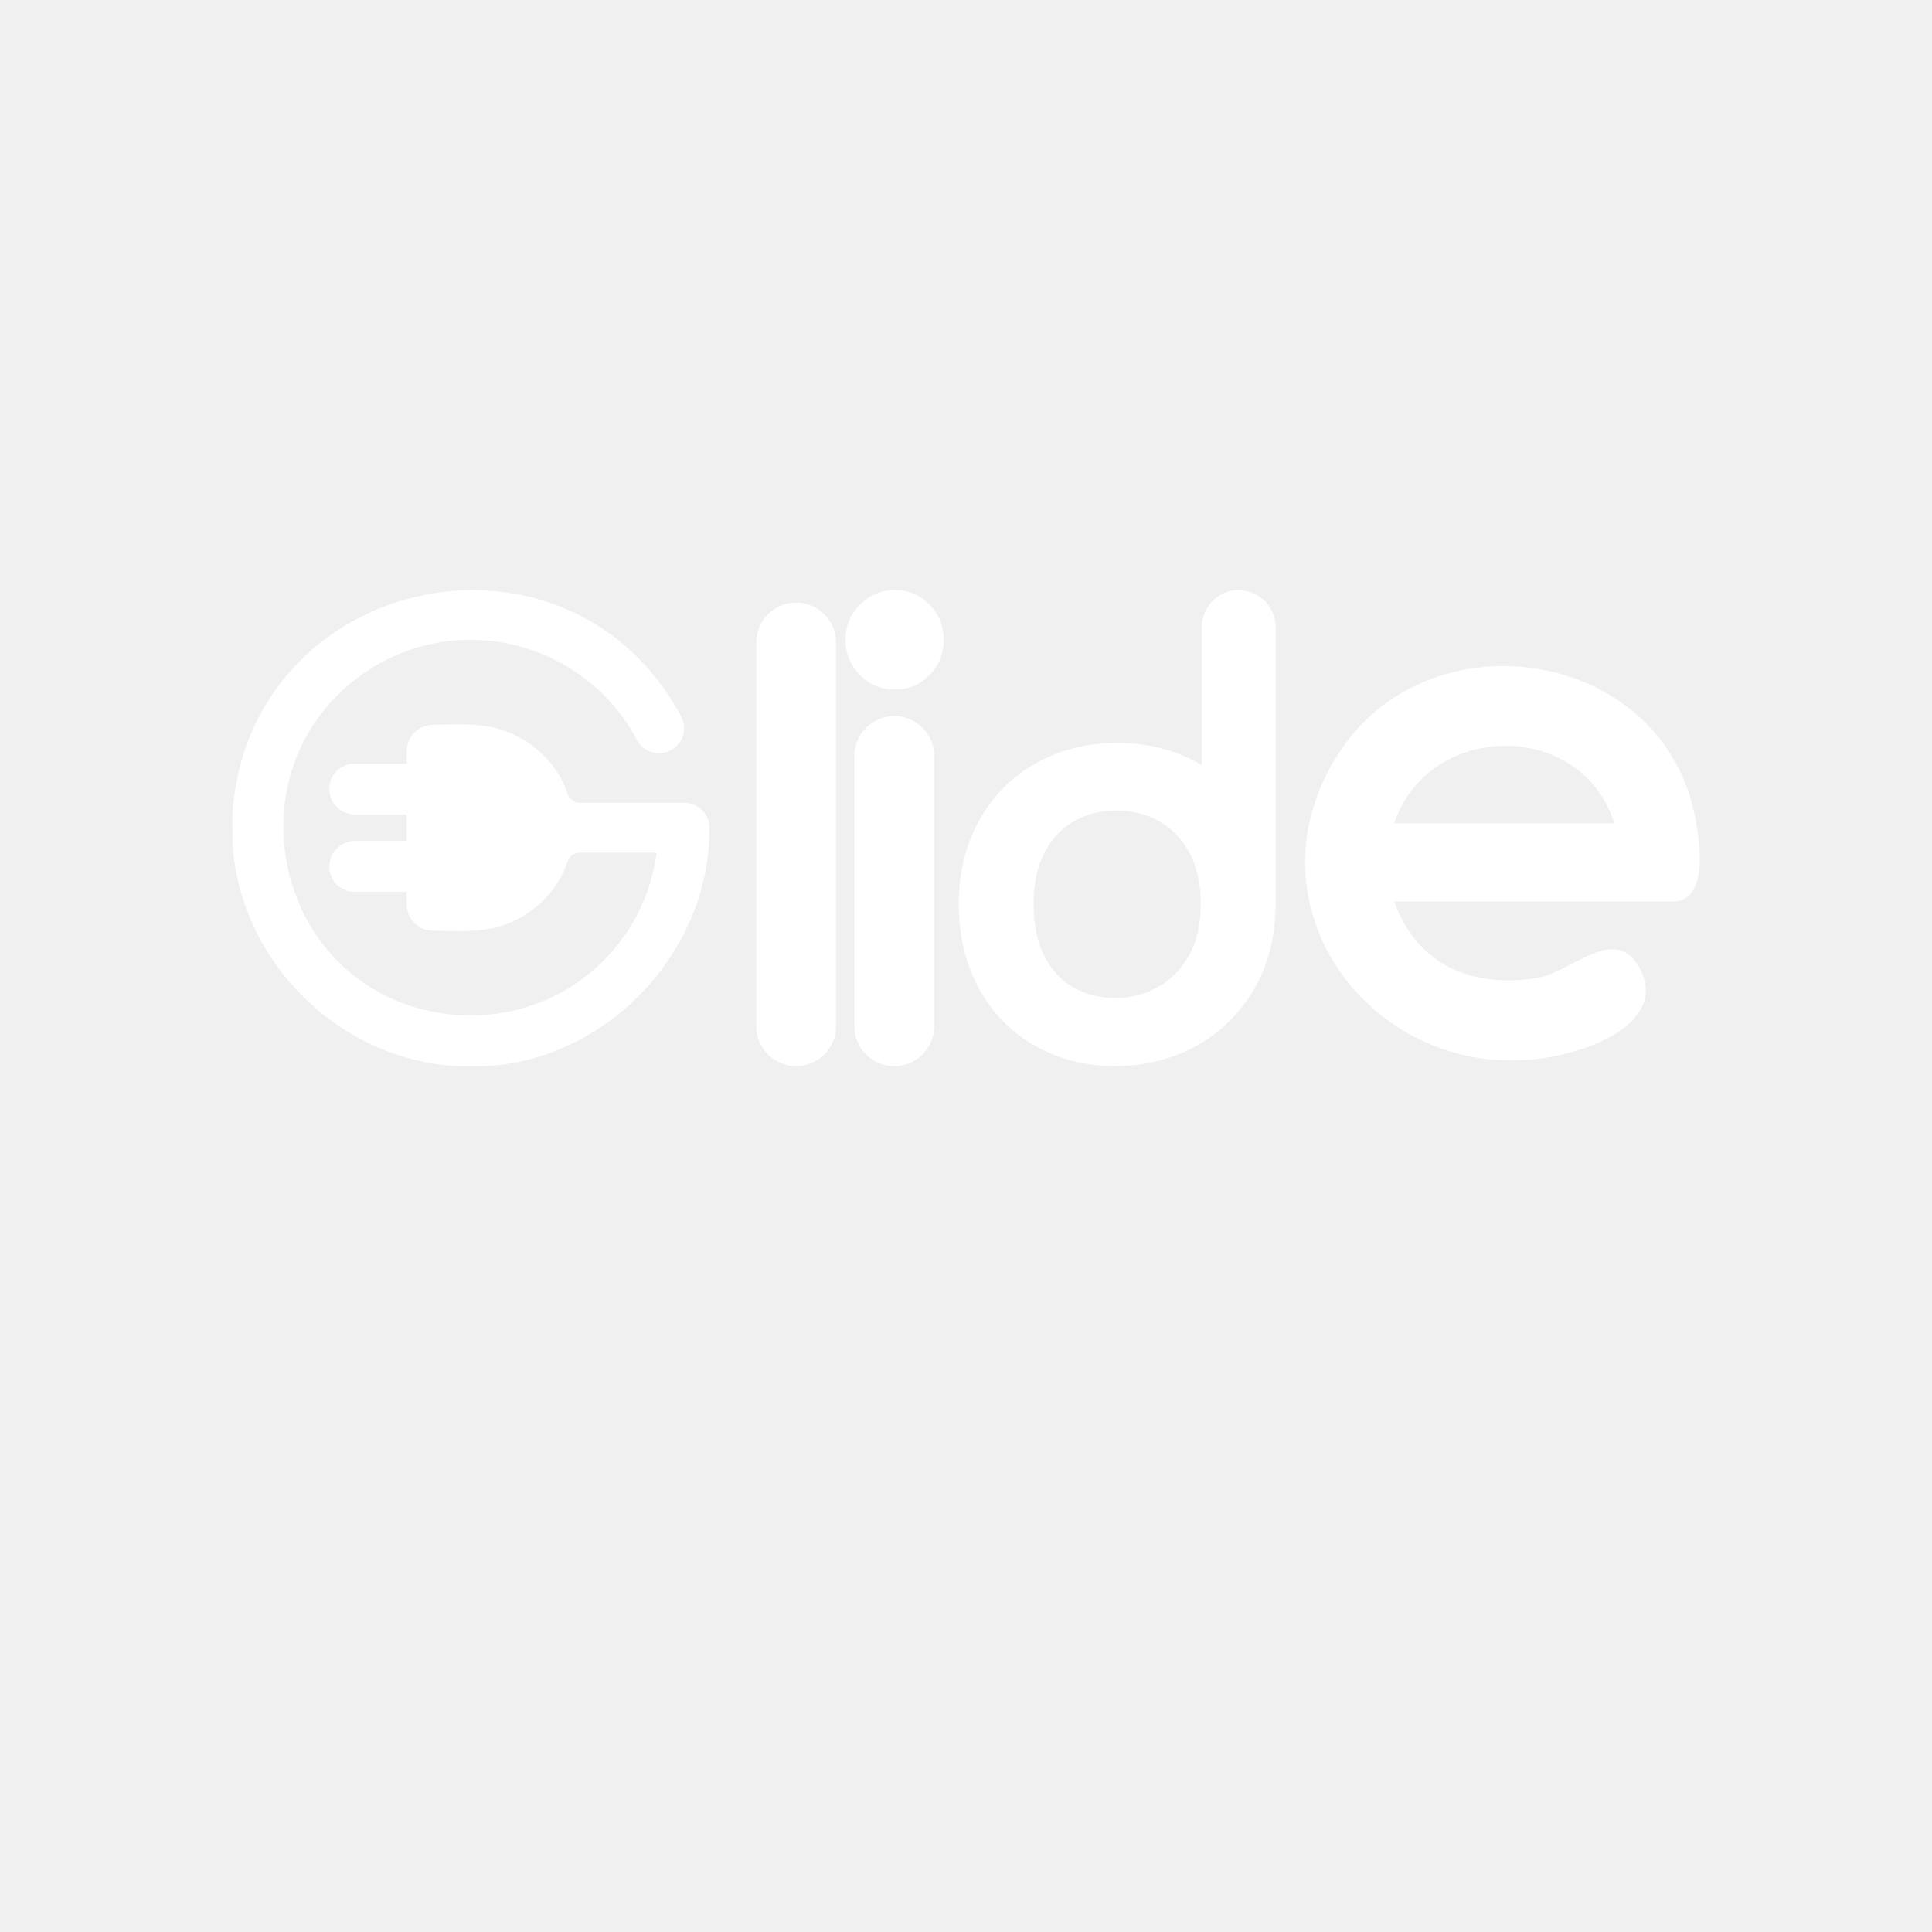
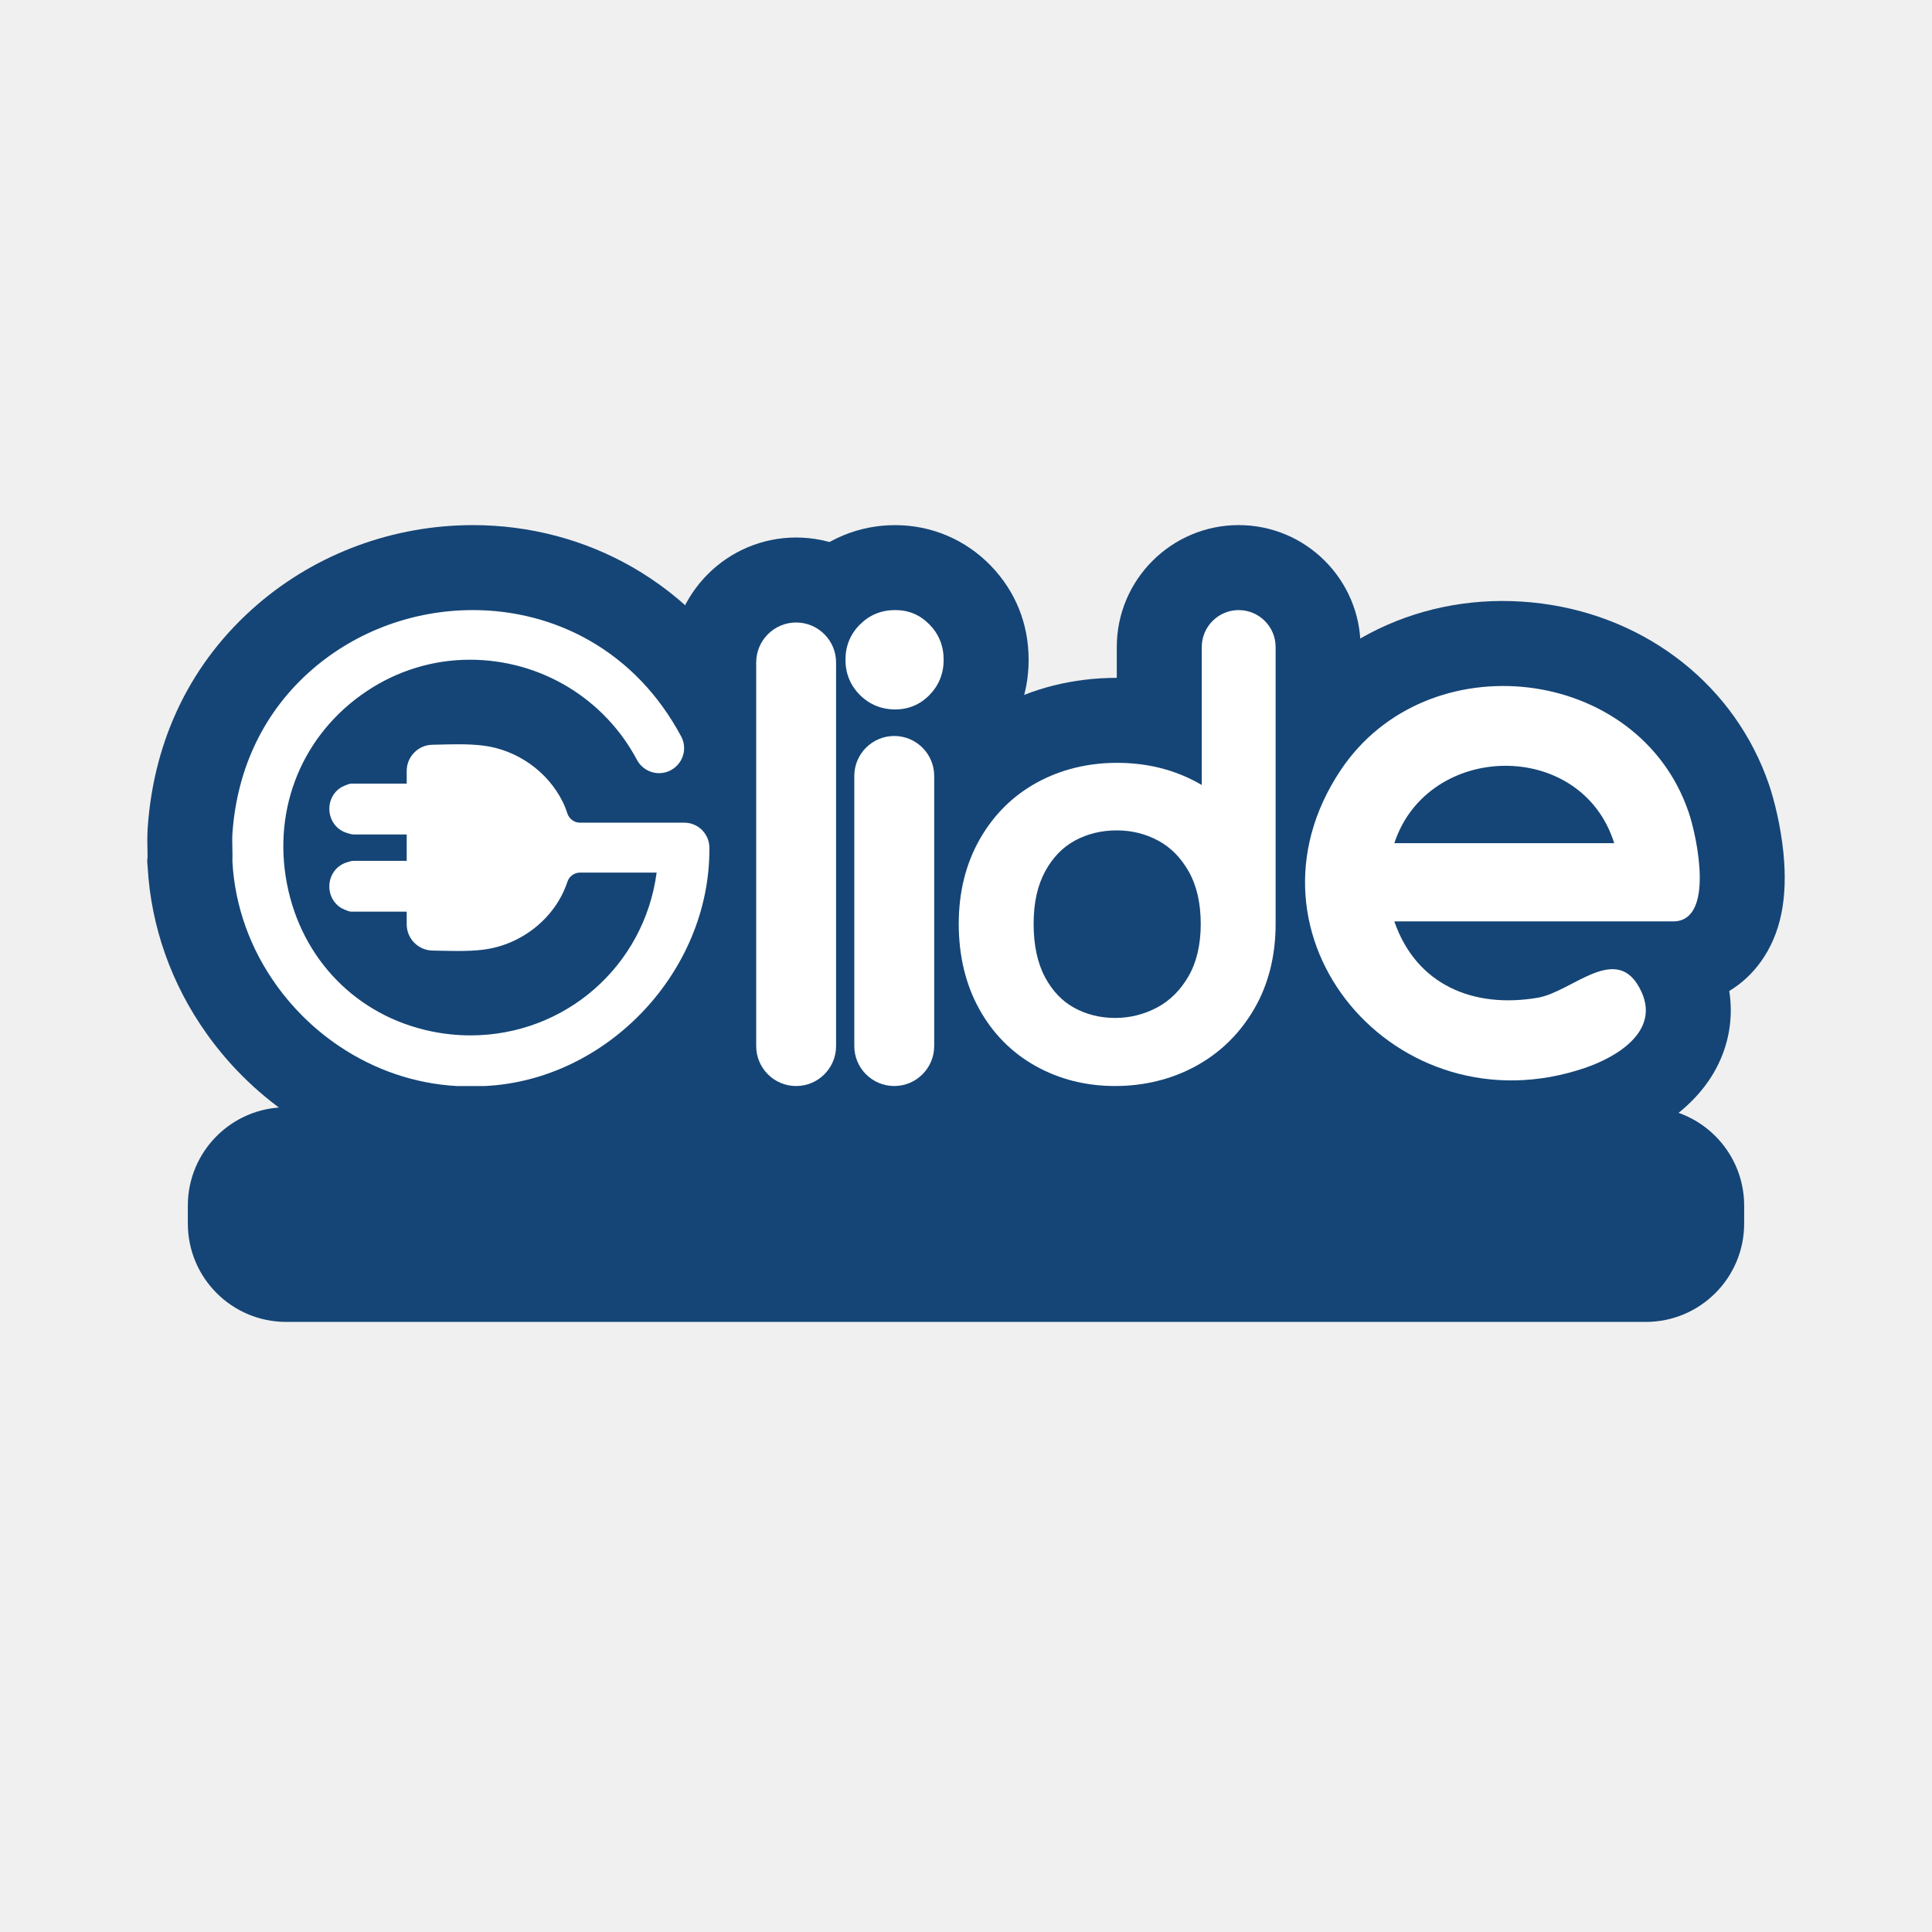
<svg xmlns="http://www.w3.org/2000/svg" id="Layer_1" data-name="Layer 1" viewBox="0 0 1080 1080">
  <defs>
    <style>
-       .cls-1 {
-         font-size: 86.37px;
-       }
- 
-       .cls-1, .cls-2 {
-         fill: #fff;
-       }
- 
-       .cls-3 {
-         font-family: Poppins-Regular, Poppins;
-       }
- 
-       .cls-4 {
-         font-family: Poppins-Light, Poppins;
-         font-weight: 300;
-       }
- 
-       .cls-5 {
-         font-family: Poppins-Medium, Poppins;
-         font-weight: 500;
-       }
+       .cls-1 { fill: #154576; }
+       .cls-2 { fill: #fff; }
+       .cls-3 { fill: #3eb699; }
    </style>
  </defs>
-   <text />
  <g>
+     <path class="cls-1" d="M844.8,651.47c-16.97,0-33.8-2.58-50.04-7.75-32.11-10.22-59.89-29.69-80.33-56.31-19.5-25.41-30.64-55.34-32.22-86.56-1.7-33.57,7.9-67.01,27.75-96.73,32.82-49.12,91.04-74.7,151.95-66.73,59.68,7.81,108.33,46.59,126.98,101.23,2.89,8.47,6.52,22.9,8.04,37.99,2.58,25.57-1.52,45.49-12.54,60.89-4.85,6.78-10.88,12.33-17.73,16.47,2.03,12.89.44,25.93-4.79,38.04-12.95,29.95-43.62,44.18-60.75,50-18.57,6.31-37.53,9.47-56.31,9.47Z" />
    <g>
-       <path class="cls-2" d="M779.45,503.93c12.2,35.34,43.96,48.83,80.17,42.67,19.57-3.33,44.88-32.12,58.03-3.21,10,22-13.53,36.29-31.8,42.49-105.2,35.74-198.43-73.64-136.38-166.52,48.26-72.24,166.41-58.78,194.48,23.46,4.81,14.09,14.7,61.11-8.65,61.11h-155.83ZM902.35,460.19c-18.33-58.52-104.17-56.8-122.91,0h122.91Z" />
-       <g>
-         <path class="cls-2" d="M467.37,359.17v214.46c0,12.31-10.01,22.33-22.33,22.33s-22.32-10.01-22.32-22.33v-214.46c0-12.31,10.01-22.33,22.32-22.33s22.33,10.01,22.33,22.33Z" />
-         <path class="cls-2" d="M527.51,357.68c0,7.65-2.64,14.25-7.85,19.61-5.26,5.42-11.75,8.15-19.27,8.15s-14.33-2.71-19.69-8.08c-5.36-5.36-8.08-12-8.08-19.69s2.71-14.33,8.08-19.7c5.36-5.36,12-8.08,19.69-8.08s14,2.74,19.27,8.15c5.21,5.36,7.85,11.96,7.85,19.62Z" />
-         <path class="cls-2" d="M522.22,422.61v151.02c0,12.31-10.01,22.33-22.33,22.33s-22.33-10.01-22.33-22.33v-151.02c0-12.3,10.01-22.32,22.33-22.32s22.33,10.01,22.33,22.32Z" />
-       </g>
-       <path class="cls-2" d="M692.44,329.9c-11.38,0-20.64,9.26-20.64,20.63v77.15c-.8-.47-1.61-.93-2.42-1.37-13.35-7.31-28.45-11.02-44.87-11.02s-31.52,3.71-44.87,11.02c-13.47,7.38-24.25,18.09-32.04,31.85-7.74,13.65-11.66,29.52-11.66,47.16s3.81,33.74,11.33,47.37c7.57,13.78,18.19,24.56,31.58,32.05,13.27,7.43,28.24,11.21,44.49,11.21s31.61-3.75,45.17-11.16c11.73-6.42,21.51-15.28,29.03-26.32,1.22-1.74,2.41-3.63,3.56-5.61,7.96-13.68,11.98-29.67,11.98-47.52v-154.8c0-11.37-9.26-20.63-20.63-20.63ZM646.9,552.01c-7.31,3.91-15.24,5.89-23.56,5.89s-16-1.92-22.91-5.7c-6.71-3.68-12.19-9.45-16.29-17.14-4.2-7.9-6.34-17.9-6.34-29.73s2.17-21.51,6.46-29.39c4.18-7.69,9.76-13.47,16.58-17.17,6.99-3.8,14.86-5.72,23.37-5.72s16.17,1.94,23.27,5.75c6.93,3.71,12.66,9.51,17.04,17.26,4.44,7.86,6.7,17.71,6.7,29.28s-2.3,21.38-6.82,29.22c-4.47,7.76-10.35,13.63-17.5,17.46Z" />
-       <path class="cls-2" d="M396.56,463.04c.44,68.78-57.09,129.69-125.64,132.93h-15.56c-23.44-1.3-46.09-9.05-65.76-22.31-.07-.04-.14-.09-.21-.13-7.2-4.86-14.01-10.46-20.3-16.76-5.14-5.14-9.84-10.64-14.03-16.41-.08-.08-.13-.16-.16-.24-14.91-20.55-23.63-44.66-24.97-69.64v-.15s0-.15,0-.15c.09-2.29.03-4.59-.02-7.02-.07-2.7-.13-5.48.02-8.26,2.57-37.2,18.15-69.05,45.04-92.18,24.63-21.16,56.4-32.81,89.46-32.81,23.2,0,45.79,5.93,65.34,17.16,21.43,12.31,38.61,30.34,51.07,53.57,1.82,3.45,2.09,7.51.77,11.17-1.35,3.71-4.2,6.7-7.85,8.2-1.7.7-3.49,1.06-5.33,1.06-5.19,0-9.92-2.85-12.35-7.42-18.35-34.54-54.15-55.99-93.39-55.99-20.52,0-40.46,6.07-57.68,17.58-35.76,23.88-52.83,65.18-44.57,107.79,8.18,42.14,39.03,73.69,80.53,82.34,7.28,1.52,14.69,2.29,22.02,2.29,53.06,0,97.18-38.87,104.08-91h-42.82c-3.18,0-6.01,2.04-7.04,5.08-6.57,20.14-25.59,35.44-47.34,38.04-3.97.48-8.33.7-13.74.7-3.2,0-6.45-.08-9.59-.14-1.62-.04-3.24-.08-4.85-.11-7.9-.14-14.33-6.69-14.33-14.61v-7.13h-30.99c-1.81,0-5.67-2.08-5.7-2.1-4.54-2.81-7.03-7.97-6.48-13.47.55-5.41,3.96-9.89,8.92-11.72.02-.01,3.2-1.11,4.28-1.11h29.97v-14.76h-29.97c-1.08,0-4.26-1.09-4.28-1.11-4.96-1.83-8.37-6.32-8.92-11.72-.55-5.51,1.94-10.66,6.48-13.47.04-.02,3.9-2.1,5.7-2.1h30.99v-7.14c0-7.91,6.42-14.47,14.33-14.6,1.62-.03,3.24-.07,4.86-.11,3.14-.08,6.39-.15,9.59-.15,5.4,0,9.75.23,13.73.7,19.15,2.31,36.32,14.44,44.8,31.66,1.07,2.18,1.86,4.36,2.54,6.39,1.03,3.03,3.85,5.08,7.04,5.08h58.3c3.79,0,7.34,1.49,9.99,4.2,2.66,2.71,4.08,6.29,4.01,10.09Z" />
+       <path class="cls-1" d="M445.04,654.59c-38.5,0-69.82-31.33-69.82-69.83v-214.46c0-38.5,31.32-69.83,69.82-69.83s69.83,31.33,69.83,69.83v214.46c0,38.5-31.32,69.83-69.83,69.83Z" />
+       <path class="cls-1" d="M500.39,444.09c-20.18,0-39.1-7.81-53.28-21.99-14.18-14.18-21.99-33.1-21.99-53.28s7.8-39.07,21.96-53.25c14.22-14.21,33.14-22.02,53.31-22.02s39.17,8,53.31,22.52c13.96,14.37,21.31,32.6,21.31,52.76s-7.36,38.38-21.28,52.71c-14.14,14.55-33.08,22.56-53.35,22.56ZM500.39,349.09c-5.3,0-11.1,2.45-14.79,6.24-3.4,3.5-5.59,8.79-5.59,13.49s2.19,9.98,5.58,13.47c3.71,3.81,9.5,6.25,14.8,6.25,4.9,0,10.35-2.29,13.89-5.83,3.56-3.57,5.84-9.01,5.84-13.89s-2.29-10.35-5.83-13.9c-3.54-3.54-9-5.83-13.9-5.83Z" />
+       <path class="cls-1" d="M499.89,654.59c-38.5,0-69.83-31.33-69.83-69.83v-151.02c0-38.5,31.32-69.82,69.83-69.82s69.83,31.32,69.83,69.82v151.02c0,38.5-31.33,69.83-69.83,69.83Z" />
+     </g>
+     <path class="cls-1" d="M623.33,654.59c-24.48,0-47.26-5.81-67.71-17.27-21.23-11.87-38.06-28.9-49.99-50.61-11.4-20.66-17.2-44.32-17.2-70.25s6-49.72,17.84-70.59c12.18-21.53,29.19-38.39,50.54-50.09,20.37-11.15,43.07-16.83,67.48-16.86v-17.26c0-37.57,30.57-68.13,68.14-68.13s68.13,30.56,68.13,68.13v154.79c0,26.36-6.2,50.39-18.42,71.41-1.76,3.04-3.62,5.97-5.5,8.68-11.76,17.2-27.01,31.01-45.33,41.04-20.66,11.29-43.52,17-67.98,17Z" />
+     <path class="cls-1" d="M272.04,654.6h-19.49l-1.51-.18c-31.03-2.02-61.23-12.33-87.47-29.88-.23-.15-.45-.29-.66-.44l-.08-.06c-9.75-6.58-18.94-14.16-27.32-22.54-6.6-6.6-12.71-13.71-18.19-21.15-.6-.78-1.18-1.58-1.73-2.4-19.74-27.68-31.16-59.87-33.05-93.21l-.25-3.27.2-2.56c0-.88-.02-2.15-.05-3.39v-.15c-.08-3.02-.18-7.26.08-11.95l.04-.66c3.46-50.13,24.71-93.32,61.45-124.92,33.26-28.57,76.02-44.3,120.44-44.3,31.49,0,62.27,8.12,89,23.47,29.25,16.8,52.55,41.13,69.27,72.3l.16.3c6.98,13.25,8.84,28.61,5.35,43.05,10.35,11.42,15.97,26.12,15.85,41.67.17,45.4-17.55,89.24-49.93,123.5-32.53,34.42-75.49,54.56-120.97,56.71l-1.12.05Z" />
+   </g>
+   <g>
+     <path class="cls-2" d="M779.44,515.07c12.2,35.34,43.96,48.83,80.17,42.67,19.57-3.33,44.88-32.12,58.03-3.21,10,22-13.53,36.29-31.8,42.49-105.2,35.74-198.43-73.64-136.38-166.52,48.26-72.24,166.41-58.78,194.48,23.46,4.81,14.09,14.7,61.11-8.65,61.11h-155.83ZM902.35,471.33c-18.33-58.52-104.17-56.8-122.91,0h122.91Z" />
+     <g>
+       <path class="cls-2" d="M467.37,370.31v214.46c0,12.31-10.01,22.33-22.33,22.33s-22.32-10.01-22.32-22.33v-214.46c0-12.31,10.01-22.33,22.32-22.33s22.33,10.01,22.33,22.33Z" />
+       <path class="cls-2" d="M527.51,368.82c0,7.65-2.64,14.25-7.85,19.61-5.26,5.42-11.75,8.15-19.27,8.15s-14.33-2.71-19.69-8.08c-5.36-5.36-8.08-12-8.08-19.69s2.71-14.33,8.08-19.7c5.36-5.36,12-8.08,19.69-8.08s14,2.74,19.27,8.15c5.21,5.36,7.85,11.96,7.85,19.62Z" />
+       <path class="cls-2" d="M522.22,433.74v151.02c0,12.31-10.01,22.33-22.33,22.33s-22.33-10.01-22.33-22.33v-151.02c0-12.3,10.01-22.32,22.33-22.32s22.33,10.01,22.33,22.32Z" />
+     </g>
+     <path class="cls-2" d="M692.44,341.04c-11.38,0-20.64,9.26-20.64,20.63v77.15c-.8-.47-1.61-.93-2.42-1.37-13.35-7.31-28.45-11.02-44.87-11.02s-31.52,3.71-44.87,11.02c-13.47,7.38-24.25,18.09-32.04,31.85-7.74,13.65-11.66,29.52-11.66,47.16s3.81,33.74,11.33,47.37c7.57,13.78,18.19,24.56,31.58,32.05,13.27,7.43,28.24,11.21,44.49,11.21s31.61-3.75,45.17-11.16c11.73-6.42,21.51-15.28,29.03-26.32,1.22-1.74,2.41-3.63,3.56-5.61,7.96-13.68,11.98-29.67,11.98-47.52v-154.8c0-11.37-9.26-20.63-20.63-20.63ZM646.9,563.15c-7.31,3.91-15.24,5.89-23.56,5.89s-16-1.92-22.91-5.7c-6.71-3.68-12.19-9.45-16.29-17.14-4.2-7.9-6.34-17.9-6.34-29.73s2.17-21.51,6.46-29.39c4.18-7.69,9.76-13.47,16.58-17.17,6.99-3.8,14.86-5.72,23.37-5.72s16.17,1.94,23.27,5.75c6.93,3.71,12.66,9.51,17.04,17.26,4.44,7.86,6.7,17.71,6.7,29.28s-2.3,21.38-6.82,29.22c-4.47,7.76-10.35,13.63-17.5,17.46Z" />
+     <path class="cls-2" d="M396.55,474.17c.44,68.78-57.09,129.69-125.64,132.93h-15.56c-23.44-1.3-46.09-9.05-65.76-22.31-.07-.04-.14-.09-.21-.13-7.2-4.86-14.01-10.46-20.3-16.76-5.14-5.14-9.84-10.64-14.03-16.41-.08-.08-.13-.16-.16-.24-14.91-20.55-23.63-44.66-24.97-69.64v-.15s0-.15,0-.15c.09-2.29.03-4.59-.02-7.02-.07-2.7-.13-5.48.02-8.26,2.57-37.2,18.15-69.05,45.04-92.18,24.63-21.16,56.4-32.81,89.46-32.81,23.2,0,45.79,5.93,65.34,17.16,21.43,12.31,38.61,30.34,51.07,53.57,1.82,3.45,2.09,7.51.77,11.17-1.35,3.71-4.2,6.7-7.85,8.2-1.7.7-3.49,1.06-5.33,1.06-5.19,0-9.92-2.85-12.35-7.42-18.35-34.54-54.15-55.99-93.39-55.99-20.52,0-40.46,6.07-57.68,17.58-35.76,23.88-52.83,65.18-44.57,107.79,8.18,42.14,39.03,73.69,80.53,82.34,7.28,1.52,14.69,2.29,22.02,2.29,53.06,0,97.18-38.87,104.08-91h-42.82c-3.18,0-6.01,2.04-7.04,5.08-6.57,20.14-25.59,35.44-47.34,38.04-3.97.48-8.33.7-13.74.7-3.2,0-6.45-.08-9.59-.14-1.62-.04-3.24-.08-4.85-.11-7.9-.14-14.33-6.69-14.33-14.61v-7.13h-30.99c-1.81,0-5.67-2.08-5.7-2.1-4.54-2.81-7.03-7.97-6.48-13.47.55-5.41,3.96-9.89,8.92-11.72.02-.01,3.2-1.11,4.28-1.11h29.97v-14.76h-29.97c-1.08,0-4.26-1.09-4.28-1.11-4.96-1.83-8.37-6.32-8.92-11.72-.55-5.51,1.94-10.66,6.48-13.47.04-.02,3.9-2.1,5.7-2.1h30.99v-7.14c0-7.91,6.42-14.47,14.33-14.6,1.62-.03,3.24-.07,4.86-.11,3.14-.08,6.39-.15,9.59-.15,5.4,0,9.75.23,13.73.7,19.15,2.31,36.32,14.44,44.8,31.66,1.07,2.18,1.86,4.36,2.54,6.39,1.03,3.03,3.85,5.08,7.04,5.08h58.3c3.79,0,7.34,1.49,9.99,4.2,2.66,2.71,4.08,6.29,4.01,10.09Z" />
+   </g>
+   <g>
+     <path class="cls-1" d="M191.76,697.32c0,4.25-1.14,8.24-3.42,12-2.28,3.77-5.6,6.78-9.96,9.06-4.36,2.28-9.5,3.42-15.42,3.42-5.6,0-10.64-.97-15.12-2.94-4.48-1.96-8-4.74-10.56-8.34-2.56-3.6-3.84-7.8-3.84-12.6h14.64c.32,3.6,1.74,6.56,4.26,8.88,2.52,2.33,6.06,3.48,10.62,3.48s8.4-1.14,11.04-3.42c2.64-2.28,3.96-5.22,3.96-8.82,0-2.8-.82-5.07-2.46-6.84-1.64-1.75-3.68-3.12-6.12-4.08-2.44-.96-5.82-1.99-10.14-3.12-5.44-1.44-9.86-2.89-13.26-4.38-3.4-1.47-6.3-3.78-8.7-6.9s-3.6-7.27-3.6-12.48c0-4.8,1.2-9,3.6-12.6,2.4-3.6,5.76-6.36,10.08-8.28,4.32-1.92,9.32-2.88,15-2.88,8.08,0,14.7,2.03,19.86,6.06,5.16,4.05,8.02,9.59,8.58,16.62h-15.12c-.24-3.04-1.68-5.64-4.32-7.8-2.64-2.16-6.12-3.24-10.44-3.24-3.92,0-7.12,1.01-9.6,3-2.48,2-3.72,4.89-3.72,8.64,0,2.57.78,4.67,2.34,6.3,1.56,1.64,3.54,2.94,5.94,3.9,2.4.96,5.68,2.01,9.84,3.12,5.52,1.53,10.02,3.05,13.5,4.56,3.48,1.52,6.44,3.87,8.88,7.02,2.44,3.17,3.66,7.38,3.66,12.66Z" />
+     <polygon class="cls-1" points="285 637.56 285 720.96 271.32 720.96 271.32 663.84 245.88 720.96 236.4 720.96 210.84 663.84 210.84 720.96 197.16 720.96 197.16 637.56 211.92 637.56 241.2 702.96 270.36 637.56 285 637.56" />
+     <path class="cls-1" d="M333,637.44h-15.84l-29.88,83.52h14.28l6-17.04h34.92l6,17.04h14.4l-29.88-83.52ZM311.4,692.76l13.68-38.76,13.56,38.76h-27.24Z" />
+     <path class="cls-1" d="M424.68,720.96h-16.32l-19.2-33.36h-10.44v33.36h-13.68v-83.4h28.8c6.4,0,11.82,1.13,16.26,3.36,4.44,2.24,7.76,5.24,9.96,9,2.2,3.77,3.3,7.97,3.3,12.6,0,5.45-1.58,10.38-4.74,14.82-3.16,4.44-8.02,7.47-14.58,9.06l20.64,34.56Z" />
+     <polygon class="cls-1" points="483.96 637.56 483.96 648.72 461.76 648.72 461.76 720.96 448.08 720.96 448.08 648.72 425.76 648.72 425.76 637.56 483.96 637.56" />
+     <polygon class="cls-1" points="590.76 638.16 590.76 720.96 582.36 720.96 582.36 654.84 552.84 720.96 546.72 720.96 517.2 655.08 517.2 720.96 508.8 720.96 508.8 638.16 517.68 638.16 549.72 709.92 581.76 638.16 590.76 638.16" />
+     <path class="cls-1" d="M678.24,678.96c0,8.24-1.8,15.63-5.4,22.14-3.6,6.53-8.56,11.6-14.88,15.24-6.32,3.65-13.4,5.46-21.24,5.46s-14.8-1.81-21.12-5.46c-6.32-3.64-11.3-8.71-14.94-15.24-3.64-6.51-5.46-13.9-5.46-22.14s1.82-15.61,5.46-22.14c3.64-6.51,8.62-11.59,14.94-15.24,6.32-3.64,13.36-5.46,21.12-5.46s14.92,1.82,21.24,5.46c6.32,3.65,11.28,8.73,14.88,15.24,3.6,6.53,5.4,13.91,5.4,22.14Z" />
+     <path class="cls-1" d="M738.96,698.52c0,4.25-1.06,8.07-3.18,11.46-2.12,3.41-5.22,6.08-9.3,8.04-4.08,1.97-8.96,2.94-14.64,2.94h-29.04v-83.88h28.2c8.47,0,14.94,1.97,19.38,5.88,4.44,3.93,6.66,9,6.66,15.24,0,5.21-1.4,9.42-4.2,12.66-2.8,3.24-6.41,5.51-10.8,6.78,4.72.89,8.71,3.29,12,7.2,3.28,3.93,4.92,8.48,4.92,13.68Z" />
+     <rect class="cls-1" x="743.64" y="637.08" width="8.4" height="83.88" />
+     <polygon class="cls-1" points="798.84 714.12 798.84 720.96 760.32 720.96 760.32 637.08 768.72 637.08 768.72 714.12 798.84 714.12" />
+     <rect class="cls-1" x="806.04" y="637.08" width="8.4" height="83.88" />
+     <polygon class="cls-1" points="877.8 637.08 877.8 644.04 854.52 644.04 854.52 720.96 846.12 720.96 846.12 644.04 822.72 644.04 822.72 637.08 877.8 637.08" />
+     <polygon class="cls-1" points="946.56 637.08 919.68 688.32 919.68 720.96 911.28 720.96 911.28 688.32 884.16 637.08 893.64 637.08 915.48 680.64 937.2 637.08 946.56 637.08" />
+     <g>
+       <path class="cls-3" d="M188.1,684.66c-2.44-3.15-5.4-5.5-8.88-7.02-3.48-1.51-7.98-3.03-13.5-4.56-4.16-1.11-7.44-2.16-9.84-3.12-2.4-.96-4.38-2.26-5.94-3.9-1.56-1.63-2.34-3.73-2.34-6.3,0-3.75,1.24-6.64,3.72-8.64,2.48-1.99,5.68-3,9.6-3,4.32,0,7.8,1.08,10.44,3.24,2.64,2.16,4.08,4.76,4.32,7.8h15.12c-.56-7.03-3.42-12.57-8.58-16.62-5.16-4.03-11.78-6.06-19.86-6.06-5.68,0-10.68.96-15,2.88-4.32,1.92-7.68,4.68-10.08,8.28-2.4,3.6-3.6,7.8-3.6,12.6,0,5.21,1.2,9.36,3.6,12.48s5.3,5.43,8.7,6.9c3.4,1.49,7.82,2.94,13.26,4.38,4.32,1.13,7.7,2.16,10.14,3.12,2.44.96,4.48,2.33,6.12,4.08,1.64,1.77,2.46,4.04,2.46,6.84,0,3.6-1.32,6.54-3.96,8.82-2.64,2.28-6.32,3.42-11.04,3.42s-8.1-1.15-10.62-3.48c-2.52-2.32-3.94-5.28-4.26-8.88h-14.64c0,4.8,1.28,9,3.84,12.6,2.56,3.6,6.08,6.38,10.56,8.34,4.48,1.97,9.52,2.94,15.12,2.94,5.92,0,11.06-1.14,15.42-3.42,4.36-2.28,7.68-5.29,9.96-9.06,2.28-3.76,3.42-7.75,3.42-12,0-5.28-1.22-9.49-3.66-12.66Z" />
+       <path class="cls-3" d="M270.36,637.56l-29.16,65.4-29.28-65.4h-14.76v83.4h13.68v-57.12l25.56,57.12h9.48l25.44-57.12v57.12h13.68v-83.4h-14.64Z" />
+       <path class="cls-3" d="M333,637.44h-15.84l-29.88,83.52h14.28l6-17.04h34.92l6,17.04h14.4l-29.88-83.52ZM311.4,692.76l13.68-38.76,13.56,38.76h-27.24Z" />
+       <path class="cls-3" d="M404.04,686.4c6.56-1.59,11.42-4.62,14.58-9.06,3.16-4.44,4.74-9.37,4.74-14.82,0-4.63-1.1-8.83-3.3-12.6-2.2-3.76-5.52-6.76-9.96-9-4.44-2.23-9.86-3.36-16.26-3.36h-28.8v83.4h13.68v-33.36h10.44l19.2,33.36h16.32l-20.64-34.56ZM378.72,676.68v-27.96h15.12c5.2,0,9.08,1.22,11.64,3.66,2.56,2.45,3.84,5.82,3.84,10.14s-1.3,7.76-3.9,10.32c-2.6,2.57-6.46,3.84-11.58,3.84h-15.12Z" />
+       <path class="cls-3" d="M425.76,637.56v11.16h22.32v72.24h13.68v-72.24h22.2v-11.16h-58.2Z" />
+       <path class="cls-3" d="M581.76,638.16l-32.04,71.76-32.04-71.76h-8.88v82.8h8.4v-65.88l29.52,65.88h6.12l29.52-66.12v66.12h8.4v-82.8h-9Z" />
+       <path class="cls-3" d="M672.84,656.82c-3.6-6.51-8.56-11.59-14.88-15.24-6.32-3.64-13.4-5.46-21.24-5.46s-14.8,1.82-21.12,5.46c-6.32,3.65-11.3,8.73-14.94,15.24-3.64,6.53-5.46,13.91-5.46,22.14s1.82,15.63,5.46,22.14c3.64,6.53,8.62,11.6,14.94,15.24,6.32,3.65,13.36,5.46,21.12,5.46s14.92-1.81,21.24-5.46c6.32-3.64,11.28-8.71,14.88-15.24,3.6-6.51,5.4-13.9,5.4-22.14s-1.8-15.61-5.4-22.14ZM665.28,697.74c-2.88,5.4-6.8,9.54-11.76,12.42-4.96,2.88-10.56,4.32-16.8,4.32s-11.84-1.44-16.8-4.32c-4.96-2.88-8.88-7.02-11.76-12.42-2.88-5.4-4.32-11.65-4.32-18.78s1.44-13.35,4.32-18.72c2.88-5.35,6.8-9.48,11.76-12.36,4.96-2.88,10.56-4.32,16.8-4.32s11.84,1.44,16.8,4.32c4.96,2.88,8.88,7.01,11.76,12.36,2.88,5.37,4.32,11.61,4.32,18.72s-1.44,13.38-4.32,18.78Z" />
+       <path class="cls-3" d="M734.04,684.84c-3.29-3.91-7.28-6.31-12-7.2,4.39-1.27,8-3.54,10.8-6.78,2.8-3.24,4.2-7.45,4.2-12.66,0-6.24-2.22-11.31-6.66-15.24-4.44-3.91-10.91-5.88-19.38-5.88h-28.2v83.88h29.04c5.68,0,10.56-.97,14.64-2.94,4.08-1.96,7.18-4.63,9.3-8.04,2.12-3.39,3.18-7.21,3.18-11.46,0-5.2-1.64-9.75-4.92-13.68ZM691.2,644.16h19.2c5.92,0,10.42,1.32,13.5,3.96,3.07,2.64,4.62,6.29,4.62,10.92s-1.55,8.43-4.62,11.1c-3.08,2.69-7.46,4.02-13.14,4.02h-19.56v-30ZM725.46,709.56c-3.41,2.88-8.14,4.32-14.22,4.32h-20.04v-32.76h19.68c6,0,10.78,1.5,14.34,4.5s5.34,7.02,5.34,12.06-1.7,9-5.1,11.88Z" />
+       <path class="cls-3" d="M743.64,637.08v83.88h8.4v-83.88h-8.4Z" />
+       <path class="cls-3" d="M768.72,714.12v-77.04h-8.4v83.88h38.52v-6.84h-30.12Z" />
+       <path class="cls-3" d="M806.04,637.08v83.88h8.4v-83.88h-8.4Z" />
+       <path class="cls-3" d="M822.72,637.08v6.96h23.4v76.92h8.4v-76.92h23.28v-6.96h-55.08Z" />
+       <path class="cls-3" d="M937.2,637.08l-21.72,43.56-21.84-43.56h-9.48l27.12,51.24v32.64h8.4v-32.64l26.88-51.24h-9.36Z" />
    </g>
  </g>
+   <path class="cls-1" d="M920,618.96h-167.96v-18.1h-42.18v18.1h-315.84v-11.86h-28.98v11.86h-205.04c-30.38,0-55,24.63-55,55v10c0,30.38,24.62,55,55,55h760c30.37,0,55-24.62,55-55v-10c0-30.37-24.63-55-55-55Z" />
+   <polygon class="cls-1" points="338.64 692.76 311.4 692.76 325.08 654 338.64 692.76" />
</svg>
